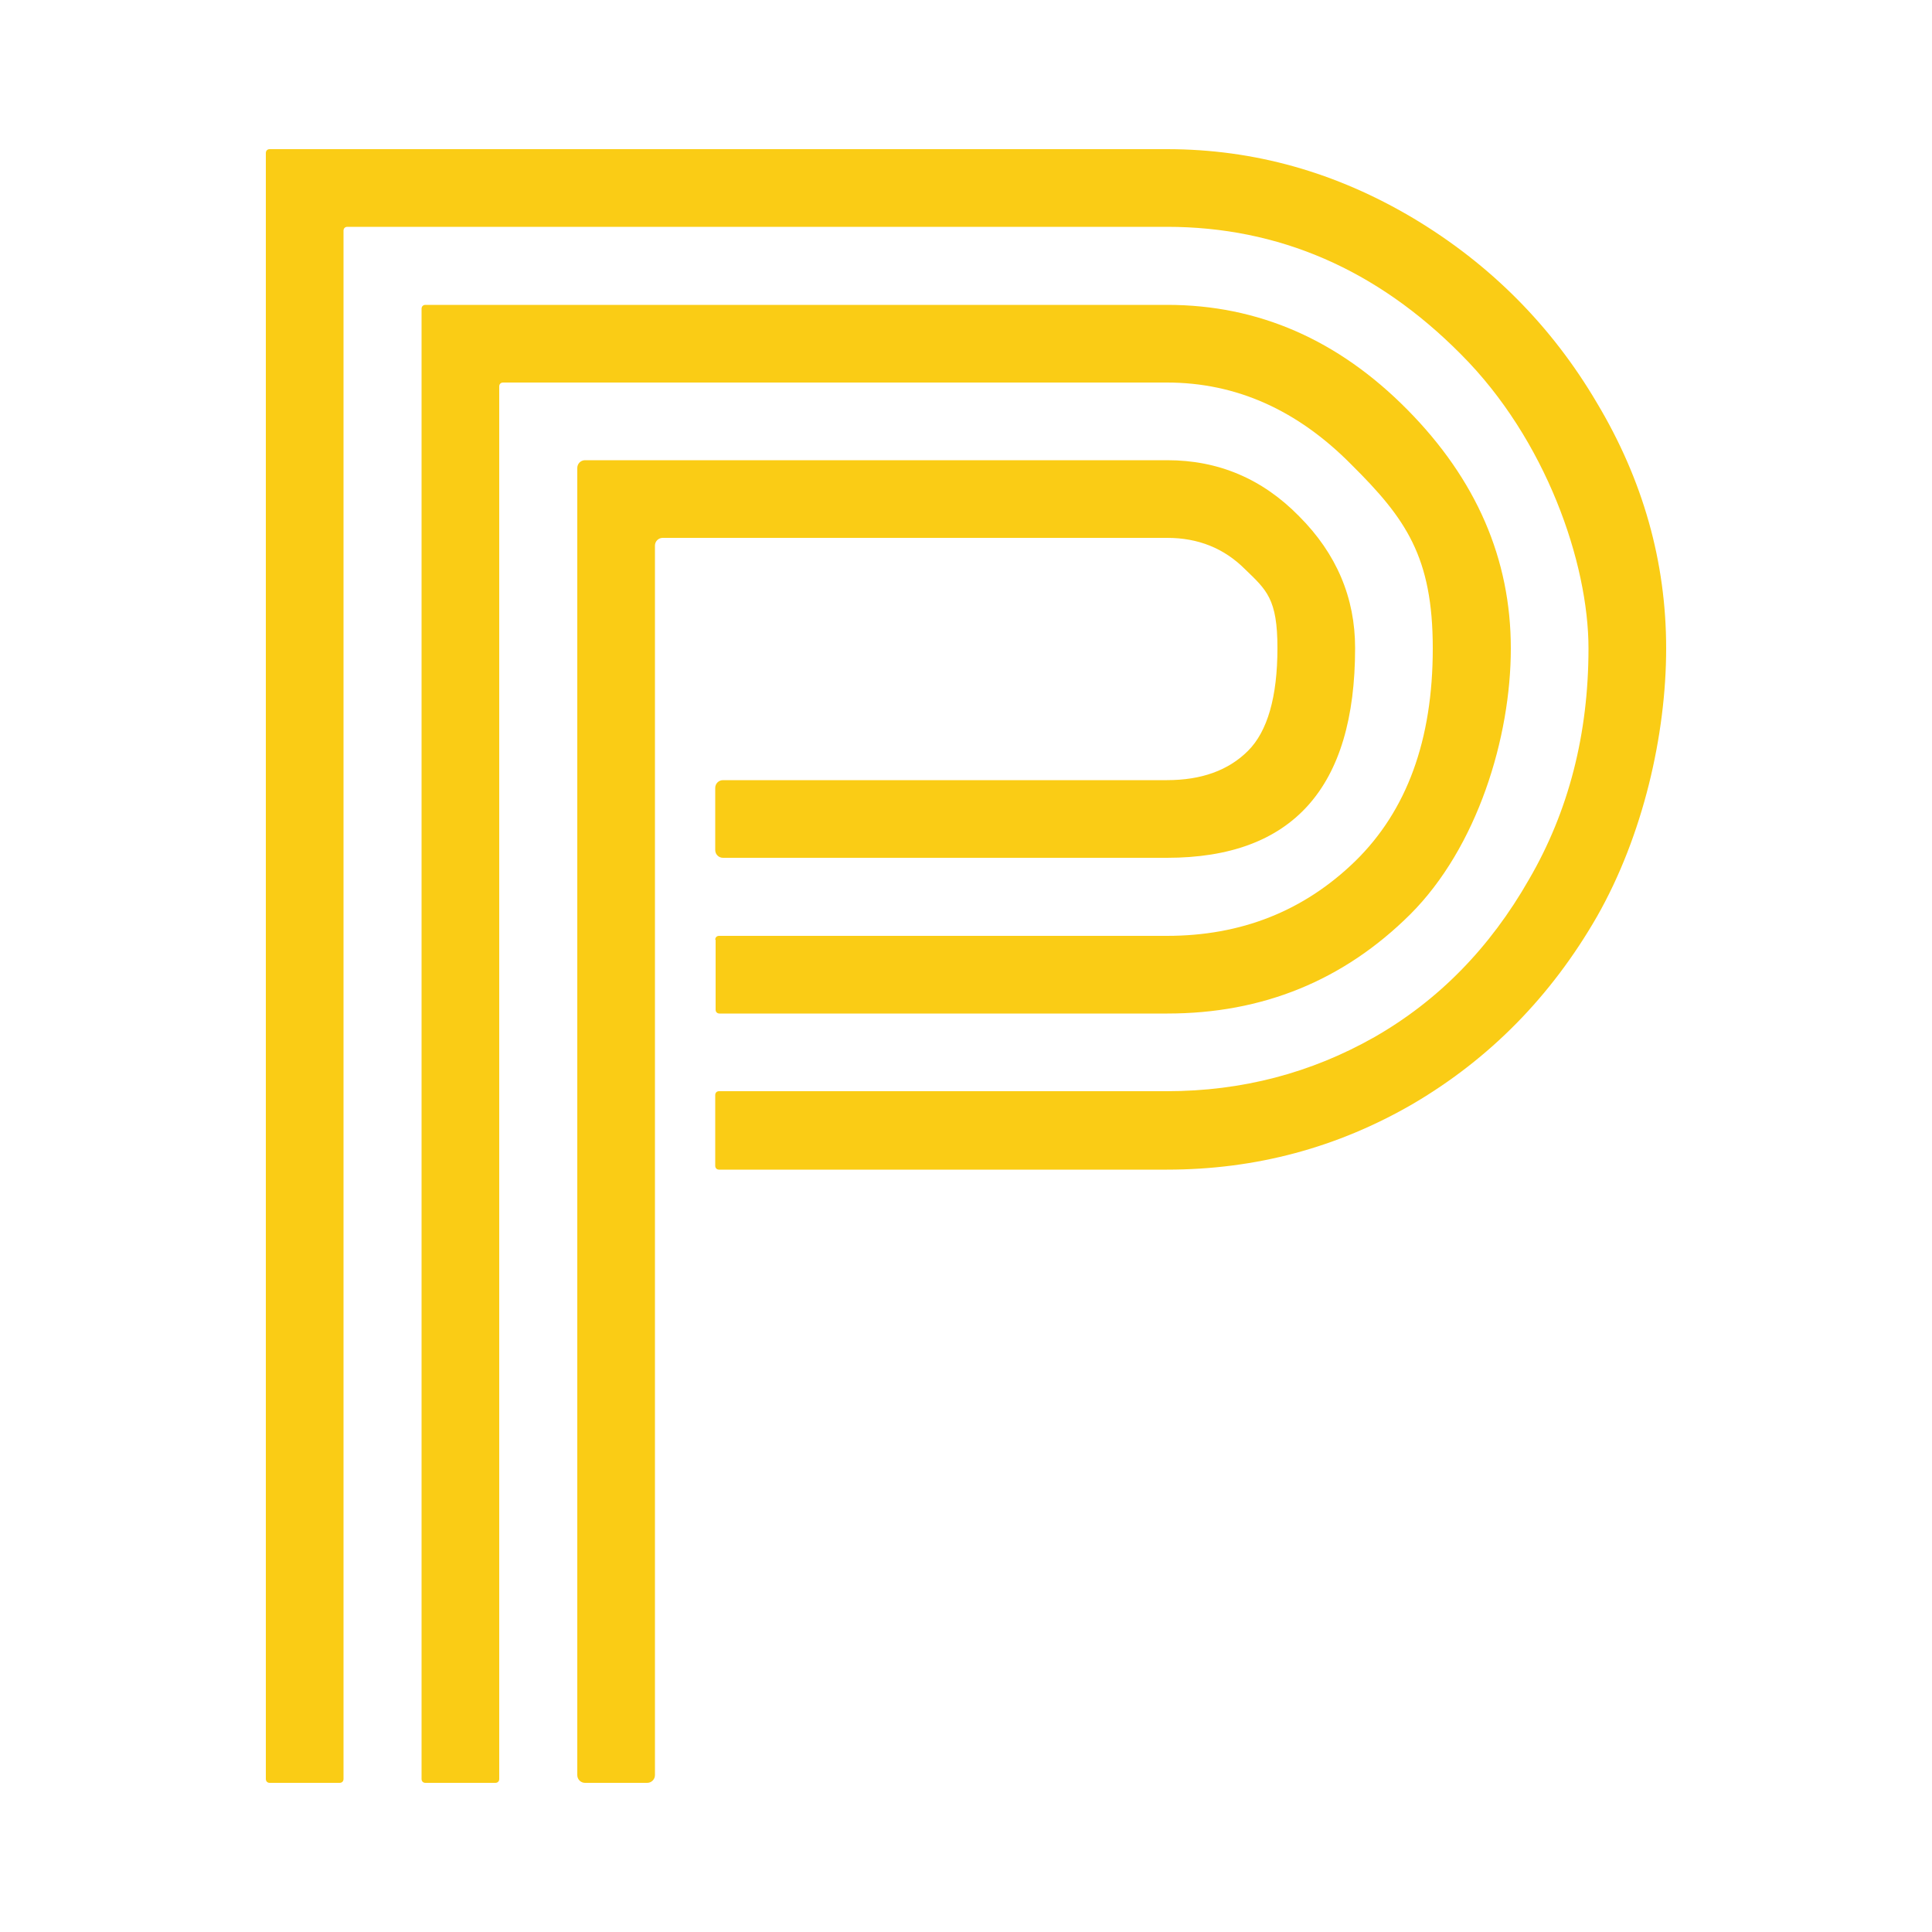
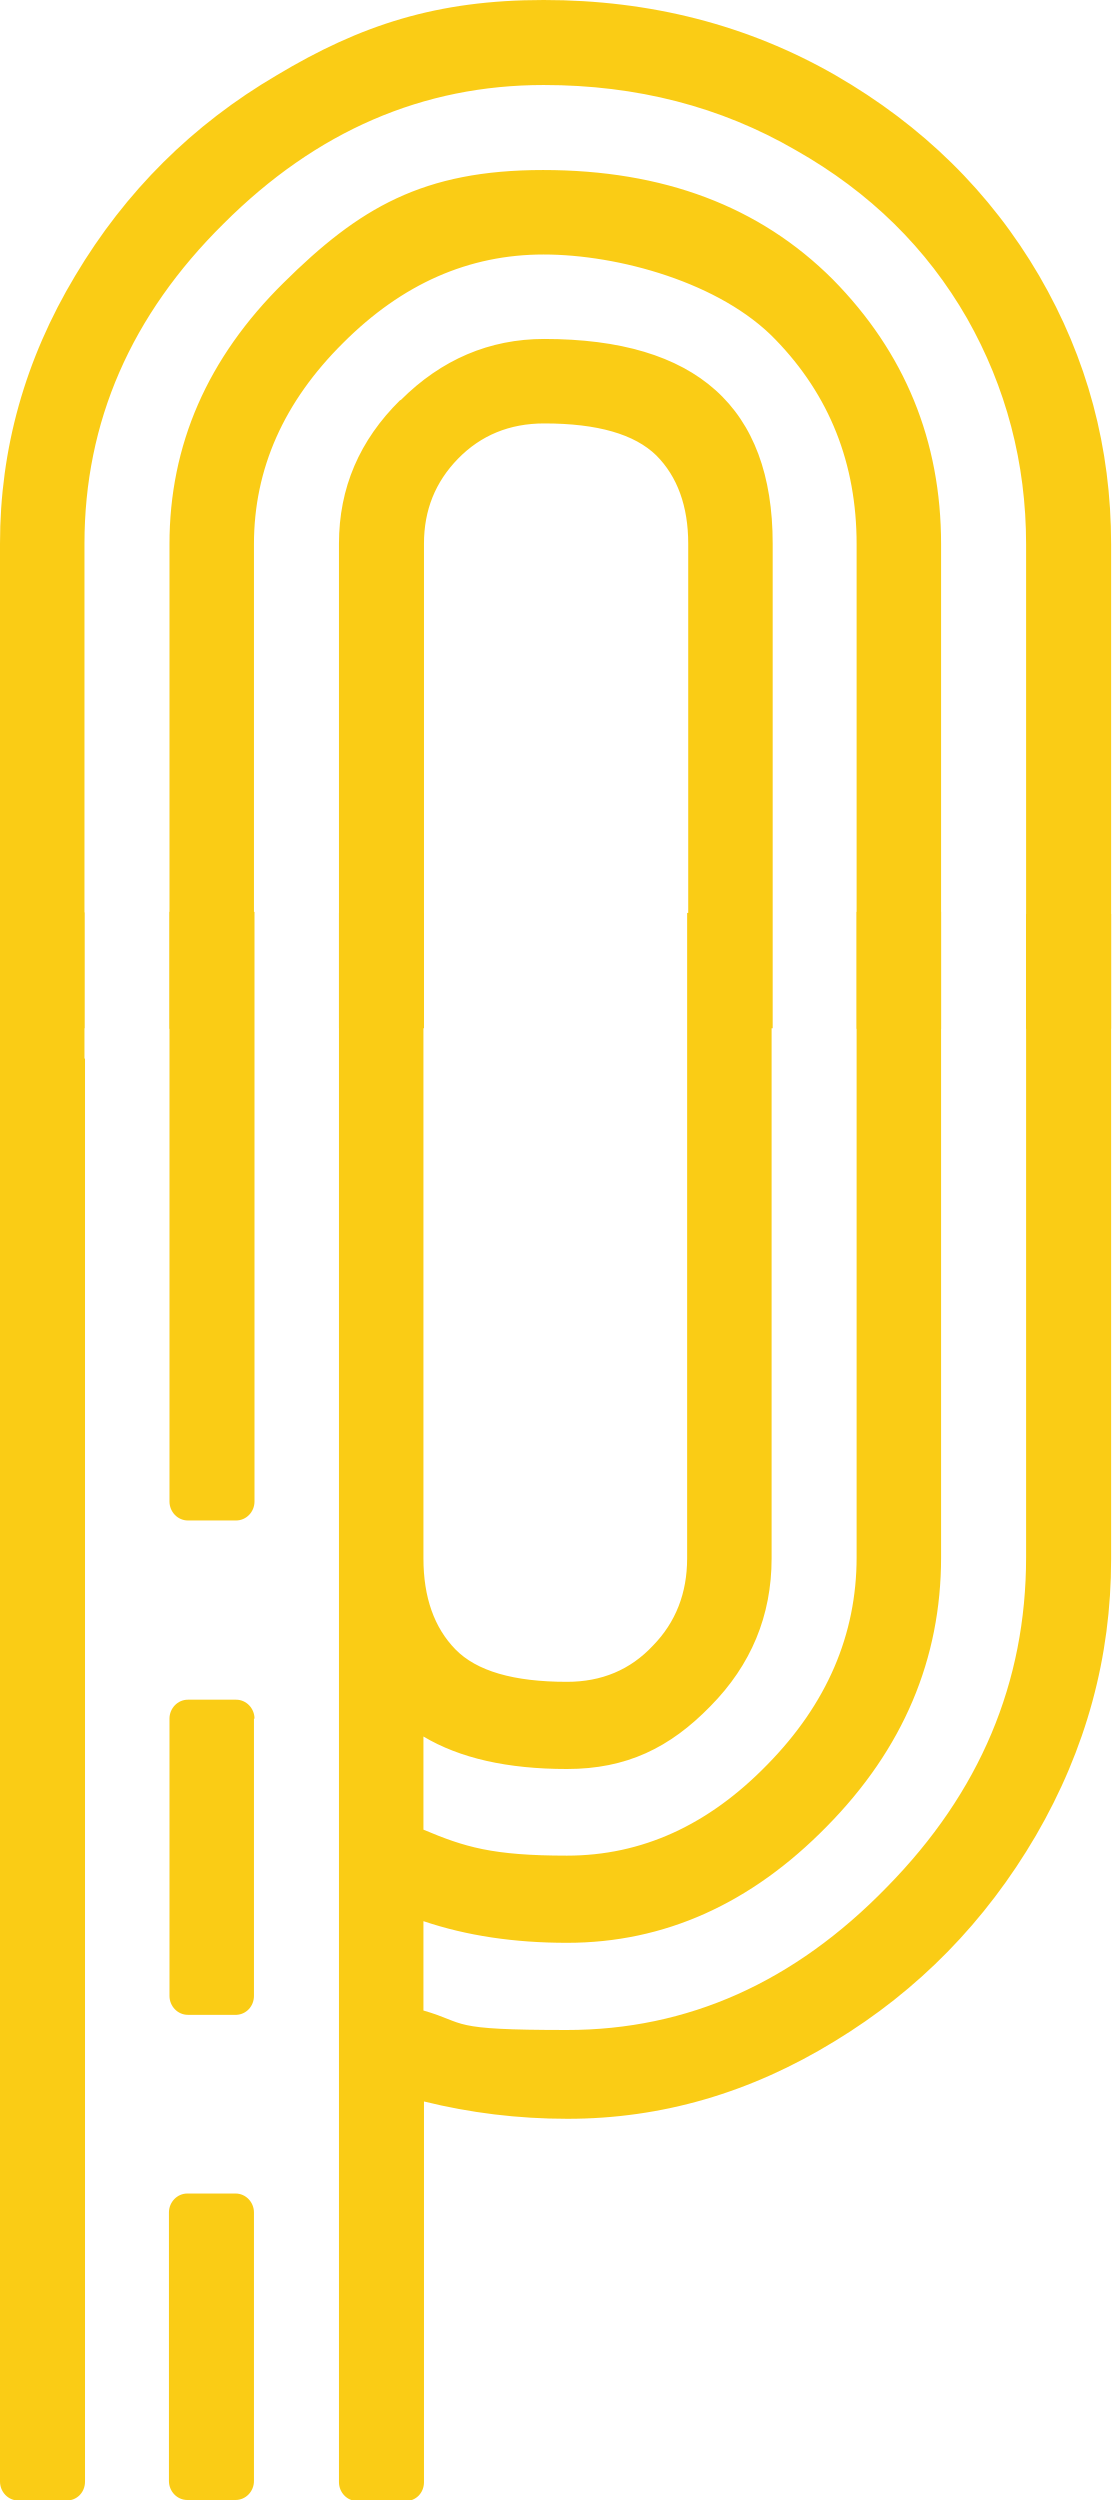
- <svg xmlns="http://www.w3.org/2000/svg" id="Ebene_1" data-name="Ebene 1" version="1.1" viewBox="0 0 500 500">
+ <svg xmlns="http://www.w3.org/2000/svg" id="Ebene_1" data-name="Ebene 1" version="1.1" viewBox="0 0 205.2 461.7">
  <defs>
    <style>
      .cls-1 {
+         fill: none;
+       }
+ 
+       .cls-1, .cls-2 {
+         stroke-width: 0px;
+       }
+ 
+       .cls-2 {
        fill: #facc15;
-         stroke-width: 0px;
      }
    </style>
  </defs>
-   <path class="cls-1" d="M185.1,243.2c0-.6.4-1,1-1h115.9c19.2,0,35.4-6.4,48.7-19.3,13.4-13.1,20.1-31.4,20.1-55.1s-7-33.6-21-47.5c-14-14.2-29.9-21.3-47.8-21.3h-171.8c-.6,0-1,.4-1,1v360.4c0,.6-.4,1-1,1h-18.1c-.6,0-1-.4-1-1V79.9c0-.6.4-1,1-1h192c23.5,0,44.2,9,62.1,27.1,17.9,18.1,26.8,38.7,26.8,61.8s-8.7,51.5-26,68.8c-17.3,17.2-38.3,25.7-62.9,25.7h-115.9c-.6,0-1-.4-1-1v-18.1ZM185.1,283.4c0-.6.4-1,1-1h115.9c19.4,0,37.3-4.7,53.7-14,16.6-9.5,29.9-23.1,40-40.8,10.3-17.7,15.4-37.7,15.4-59.8s-11-54.1-33-76.1c-21.8-22-47.2-33-76.1-33H89.9c-.6,0-1,.4-1,1v400.7c0,.6-.4,1-1,1h-18.1c-.6,0-1-.4-1-1V39.6c0-.6.4-1,1-1h232.2c22.6,0,43.8,6,63.8,17.9,19.9,11.9,35.8,27.9,47.5,47.8,11.9,19.9,17.9,41.1,17.9,63.5s-6,48.5-17.9,69.4c-11.9,20.7-27.8,36.8-47.5,48.4-19.6,11.4-40.8,17.1-63.8,17.1h-115.9c-.6,0-1-.4-1-1v-18.1ZM167.5,461.4h-16.1c-1.1,0-2-.9-2-2V121.1c0-1.1.9-2,2-2h150.7c13.2,0,24.6,4.8,34.1,14.5,9.7,9.7,14.5,21.1,14.5,34.1,0,36.2-16.2,54.3-48.7,54.3h-114.9c-1.1,0-2-.9-2-2v-16.1c0-1.1.9-2,2-2h114.9c8.9,0,15.9-2.5,21-7.6,5-5,7.6-13.9,7.6-26.6s-2.8-15-8.4-20.4c-5.4-5.4-12.1-8.1-20.1-8.1h-130.6c-1.1,0-2,.9-2,2v318.2c0,1.1-.9,2-2,2Z" />
+   <path class="cls-1" d="M142.6,168.4v119.2c0,10.6-3.8,19.7-11.3,27.3-7.5,7.8-16.4,11.6-26.5,11.6s-19.8-2-26.5-6v17.2c7.6,3.2,16.4,4.8,26.5,4.8s26.1-5.6,37-16.8c11-11.2,16.5-23.9,16.5-38.3v-119.2h-15.7ZM78.3,168.4v119.2c0,7.2,2,12.8,5.9,16.8,3.9,4,10.8,6,20.6,6s11.7-2.2,15.9-6.7c4.2-4.3,6.3-9.7,6.3-16.1v-119.2h-48.7ZM142.6,168.4v119.2c0,10.6-3.8,19.7-11.3,27.3-7.5,7.8-16.4,11.6-26.5,11.6s-19.8-2-26.5-6v17.2c7.6,3.2,16.4,4.8,26.5,4.8s26.1-5.6,37-16.8c11-11.2,16.5-23.9,16.5-38.3v-119.2h-15.7ZM78.3,168.4v119.2c0,7.2,2,12.8,5.9,16.8,3.9,4,10.8,6,20.6,6s11.7-2.2,15.9-6.7c4.2-4.3,6.3-9.7,6.3-16.1v-119.2h-48.7ZM78.3,168.4v119.2c0,7.2,2,12.8,5.9,16.8,3.9,4,10.8,6,20.6,6s11.7-2.2,15.9-6.7c4.2-4.3,6.3-9.7,6.3-16.1v-119.2h-48.7ZM142.6,168.4v119.2c0,10.6-3.8,19.7-11.3,27.3-7.5,7.8-16.4,11.6-26.5,11.6s-19.8-2-26.5-6v17.2c7.6,3.2,16.4,4.8,26.5,4.8s26.1-5.6,37-16.8c11-11.2,16.5-23.9,16.5-38.3v-119.2h-15.7ZM0,168.4v293.2h205.2V168.4" />
+   <g>
+     <path class="cls-2" d="M46.9,408.6v49.6c0,1.9-1.5,3.5-3.4,3.5h-8.9c-1.9,0-3.4-1.6-3.4-3.5v-49.6c0-1.9,1.5-3.5,3.4-3.5h8.9c1.9,0,3.4,1.6,3.4,3.5Z" />
+     <path class="cls-2" d="M46.9,317.4v51.2c0,1.9-1.4,3.4-3.2,3.5,0,0-.1,0-.1,0h-8.9c-1.9,0-3.4-1.6-3.4-3.5v-51.2c0-1.9,1.5-3.5,3.4-3.5h8.9c1.9,0,3.4,1.6,3.4,3.5Z" />
+     <path class="cls-2" d="M189.5,168.4v27.2h0v92c0,23.1-8.5,43.4-25.7,60.9-17.1,17.6-36.8,26.4-59.1,26.4s-18.2-1.2-26.5-3.6v-16.5c8,2.7,16.8,4,26.5,4,18,0,34-7.2,48-21.5,14.1-14.3,21.1-30.9,21.1-49.7v-119.2h-15.6v119.2c0,14.3-5.5,27.1-16.5,38.3-10.9,11.2-23.2,16.8-37,16.8s-18.9-1.6-26.5-4.8v-17.2c6.7,4,15.5,6,26.5,6s19-3.9,26.5-11.6c7.5-7.6,11.3-16.7,11.3-27.3v-119.2h-15.6v119.2c0,6.4-2.1,11.8-6.3,16.1-4.2,4.5-9.5,6.7-15.9,6.7-9.9,0-16.7-2-20.6-6-3.9-4-5.9-9.6-5.9-16.8v-119.2h-15.6v289.8c0,1.9,1.5,3.5,3.4,3.5h8.9c1.9,0,3.4-1.5,3.4-3.5v-70.3c8.5,2.1,17.3,3.2,26.5,3.2,17.4,0,33.8-4.8,49.3-14.3,15.5-9.4,27.9-22.1,37.2-38,9.3-16,13.9-33,13.9-51v-119.2h-15.7ZM15.6,195.5v-27H0v289.8c0,1.9,1.5,3.5,3.4,3.5h8.9c1.9,0,3.4-1.5,3.4-3.5V195.5h0ZM31.3,168.4v108.9c0,1.9,1.5,3.5,3.4,3.5h8.9c1.9,0,3.4-1.6,3.4-3.5v-48.7h0v-60.2h-15.6Z" />
+   </g>
+   <path class="cls-2" d="M52.4,52.2c-14.1,13.9-21.1,30-21.1,48.3v89.5s15.6,0,15.6,0v-89.5c0-13.9,5.5-26.3,16.5-37.2,10.9-10.9,23.2-16.3,37-16.3s32.7,5.2,42.8,15.7c10,10.3,15,22.9,15,37.8v89.5h15.6v-89.5c0-19.1-6.7-35.4-20-48.9-13.5-13.5-31.3-20.2-53.5-20.2s-34,7-48,20.9ZM52.4,52.2c-14.1,13.9-21.1,30-21.1,48.3v89.5s15.6,0,15.6,0v-89.5c0-13.9,5.5-26.3,16.5-37.2,10.9-10.9,23.2-16.3,37-16.3s32.7,5.2,42.8,15.7c10,10.3,15,22.9,15,37.8v89.5h15.6v-89.5c0-19.1-6.7-35.4-20-48.9-13.5-13.5-31.3-20.2-53.5-20.2s-34,7-48,20.9ZM51.1,13.9c-15.5,9.1-27.9,21.4-37.2,37C4.6,66.4,0,82.9,0,100.4v89.5h15.6s0-89.5,0-89.5c0-22.5,8.6-42.2,25.7-59.1,17.1-17.1,36.8-25.6,59.1-25.6,17.2,0,32.7,4,46.5,12,13.8,7.8,24.3,18.2,31.7,31.1,7.2,12.7,10.9,26.7,10.9,41.7v89.5h15.7v-89.5c0-17.8-4.4-34.3-13.3-49.6-9-15.4-21.5-27.7-37.6-37C138.1,4.6,120.1,0,100.4,0s-33.8,4.6-49.3,13.9ZM52.4,52.2c-14.1,13.9-21.1,30-21.1,48.3v89.5s15.6,0,15.6,0v-89.5c0-13.9,5.5-26.3,16.5-37.2,10.9-10.9,23.2-16.3,37-16.3s32.7,5.2,42.8,15.7c10,10.3,15,22.9,15,37.8v89.5h15.6v-89.5c0-19.1-6.7-35.4-20-48.9-13.5-13.5-31.3-20.2-53.5-20.2s-34,7-48,20.9ZM73.9,73.9c-7.5,7.4-11.3,16.2-11.3,26.5v89.5s15.7,0,15.7,0v-89.5c0-6.2,2.1-11.4,6.3-15.7,4.2-4.3,9.5-6.5,15.9-6.5,9.9,0,16.7,2,20.7,5.9,3.9,3.9,5.9,9.4,5.9,16.3v89.5s15.6,0,15.6,0v-89.5c0-25.2-14.1-37.8-42.2-37.8-10.1,0-19,3.8-26.5,11.3Z" />
</svg>
